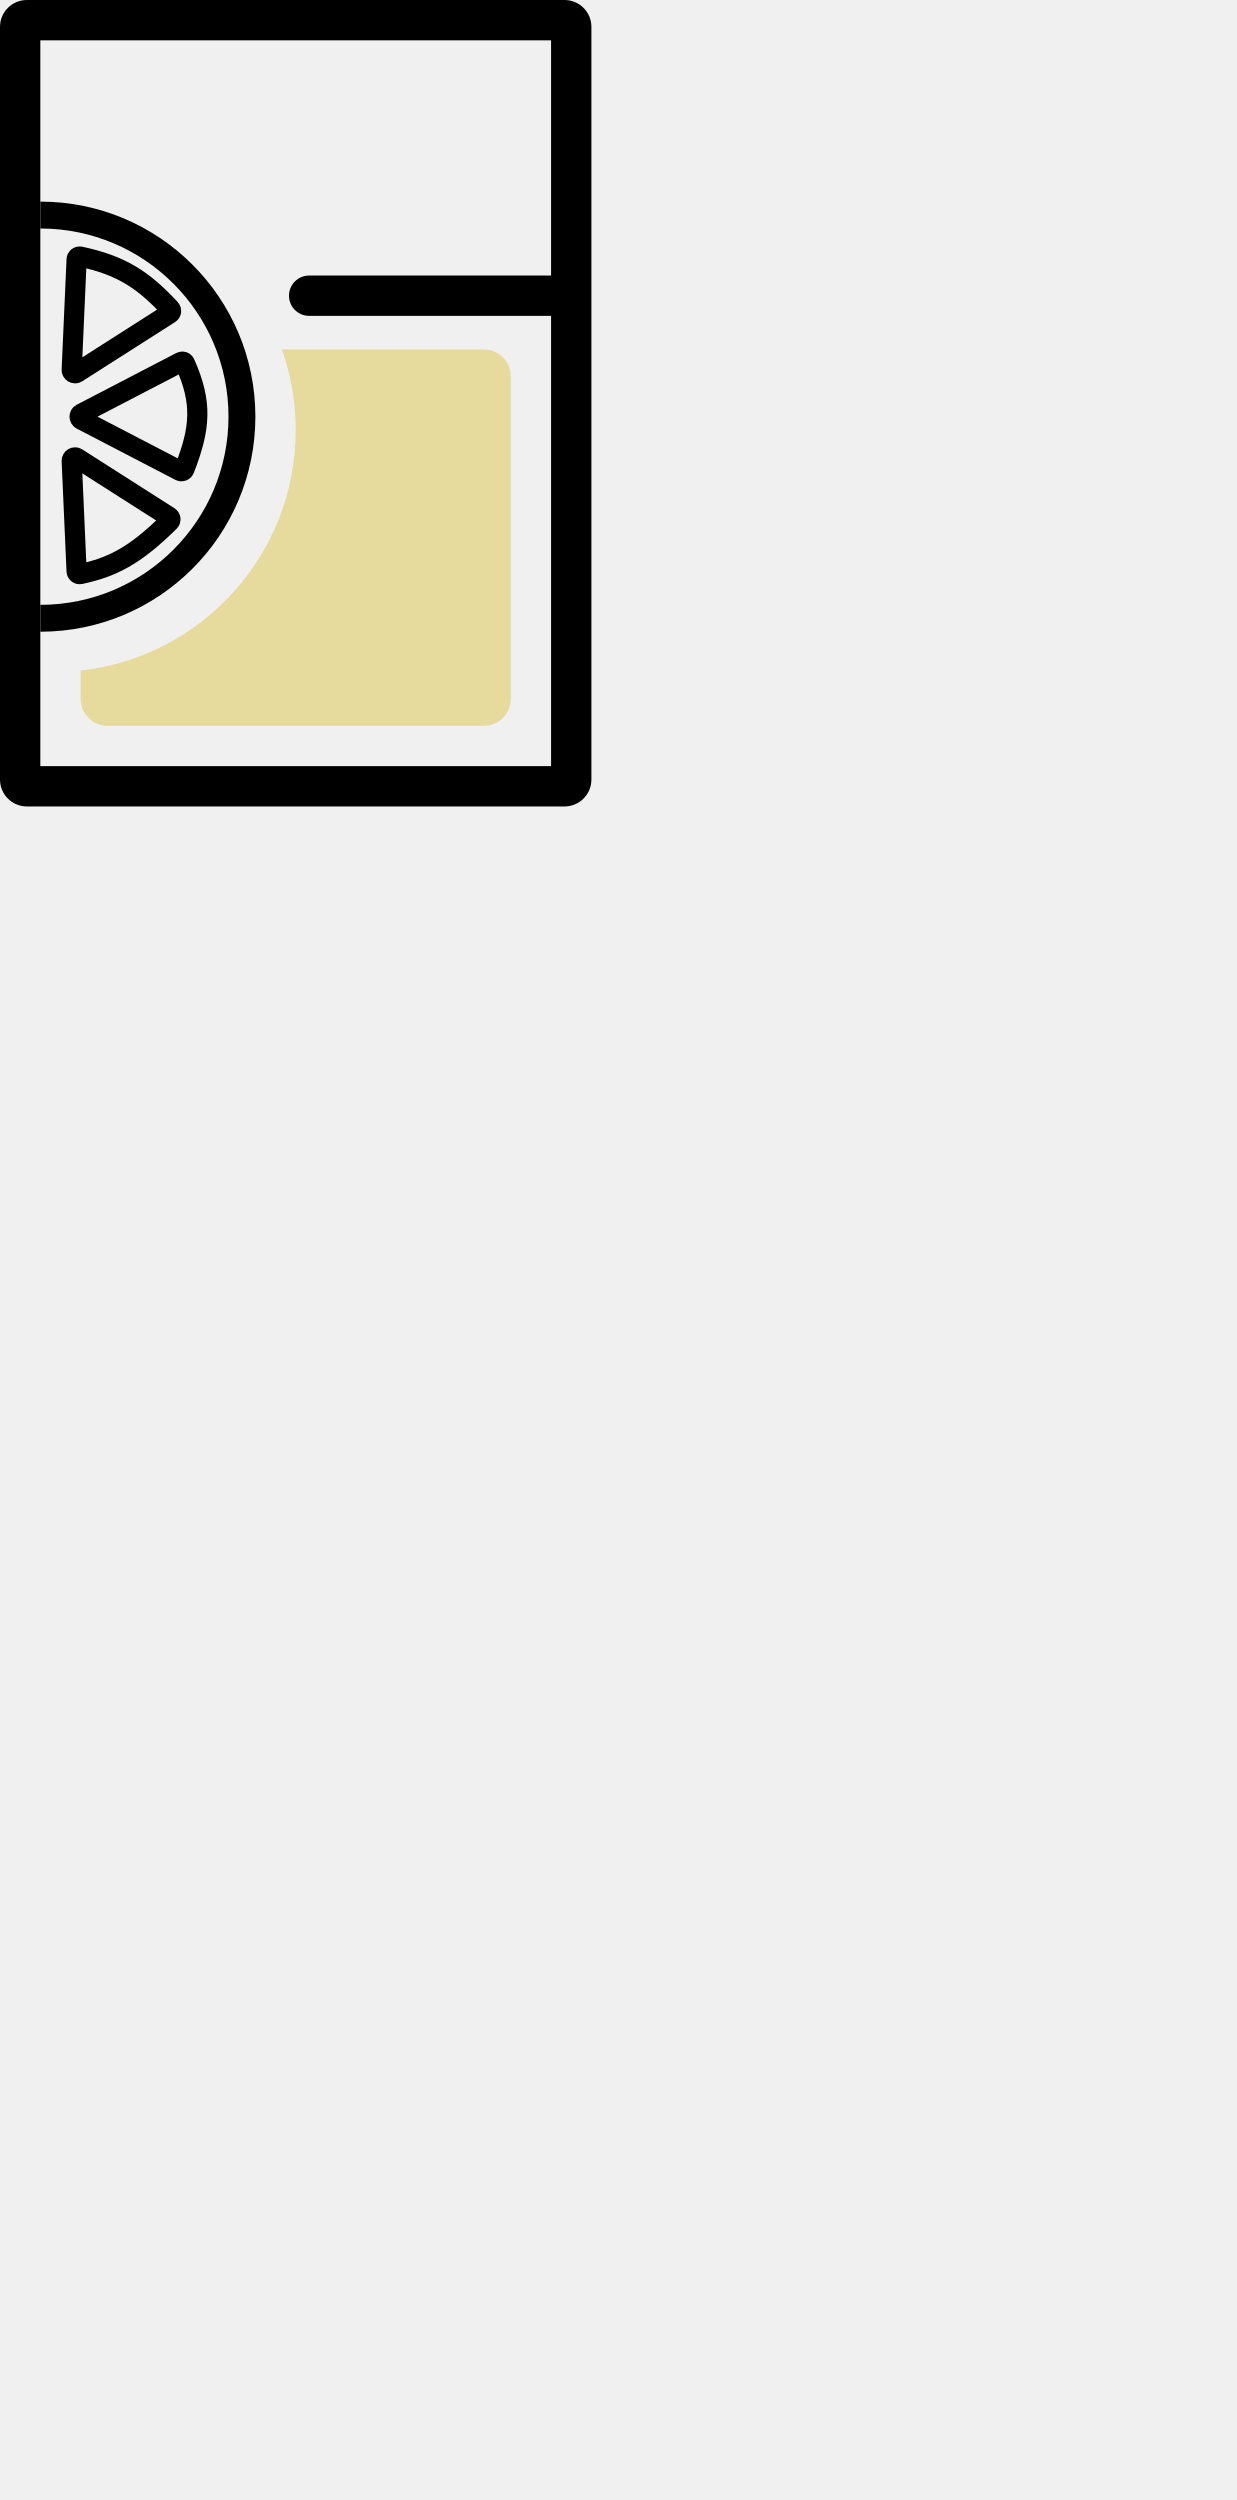
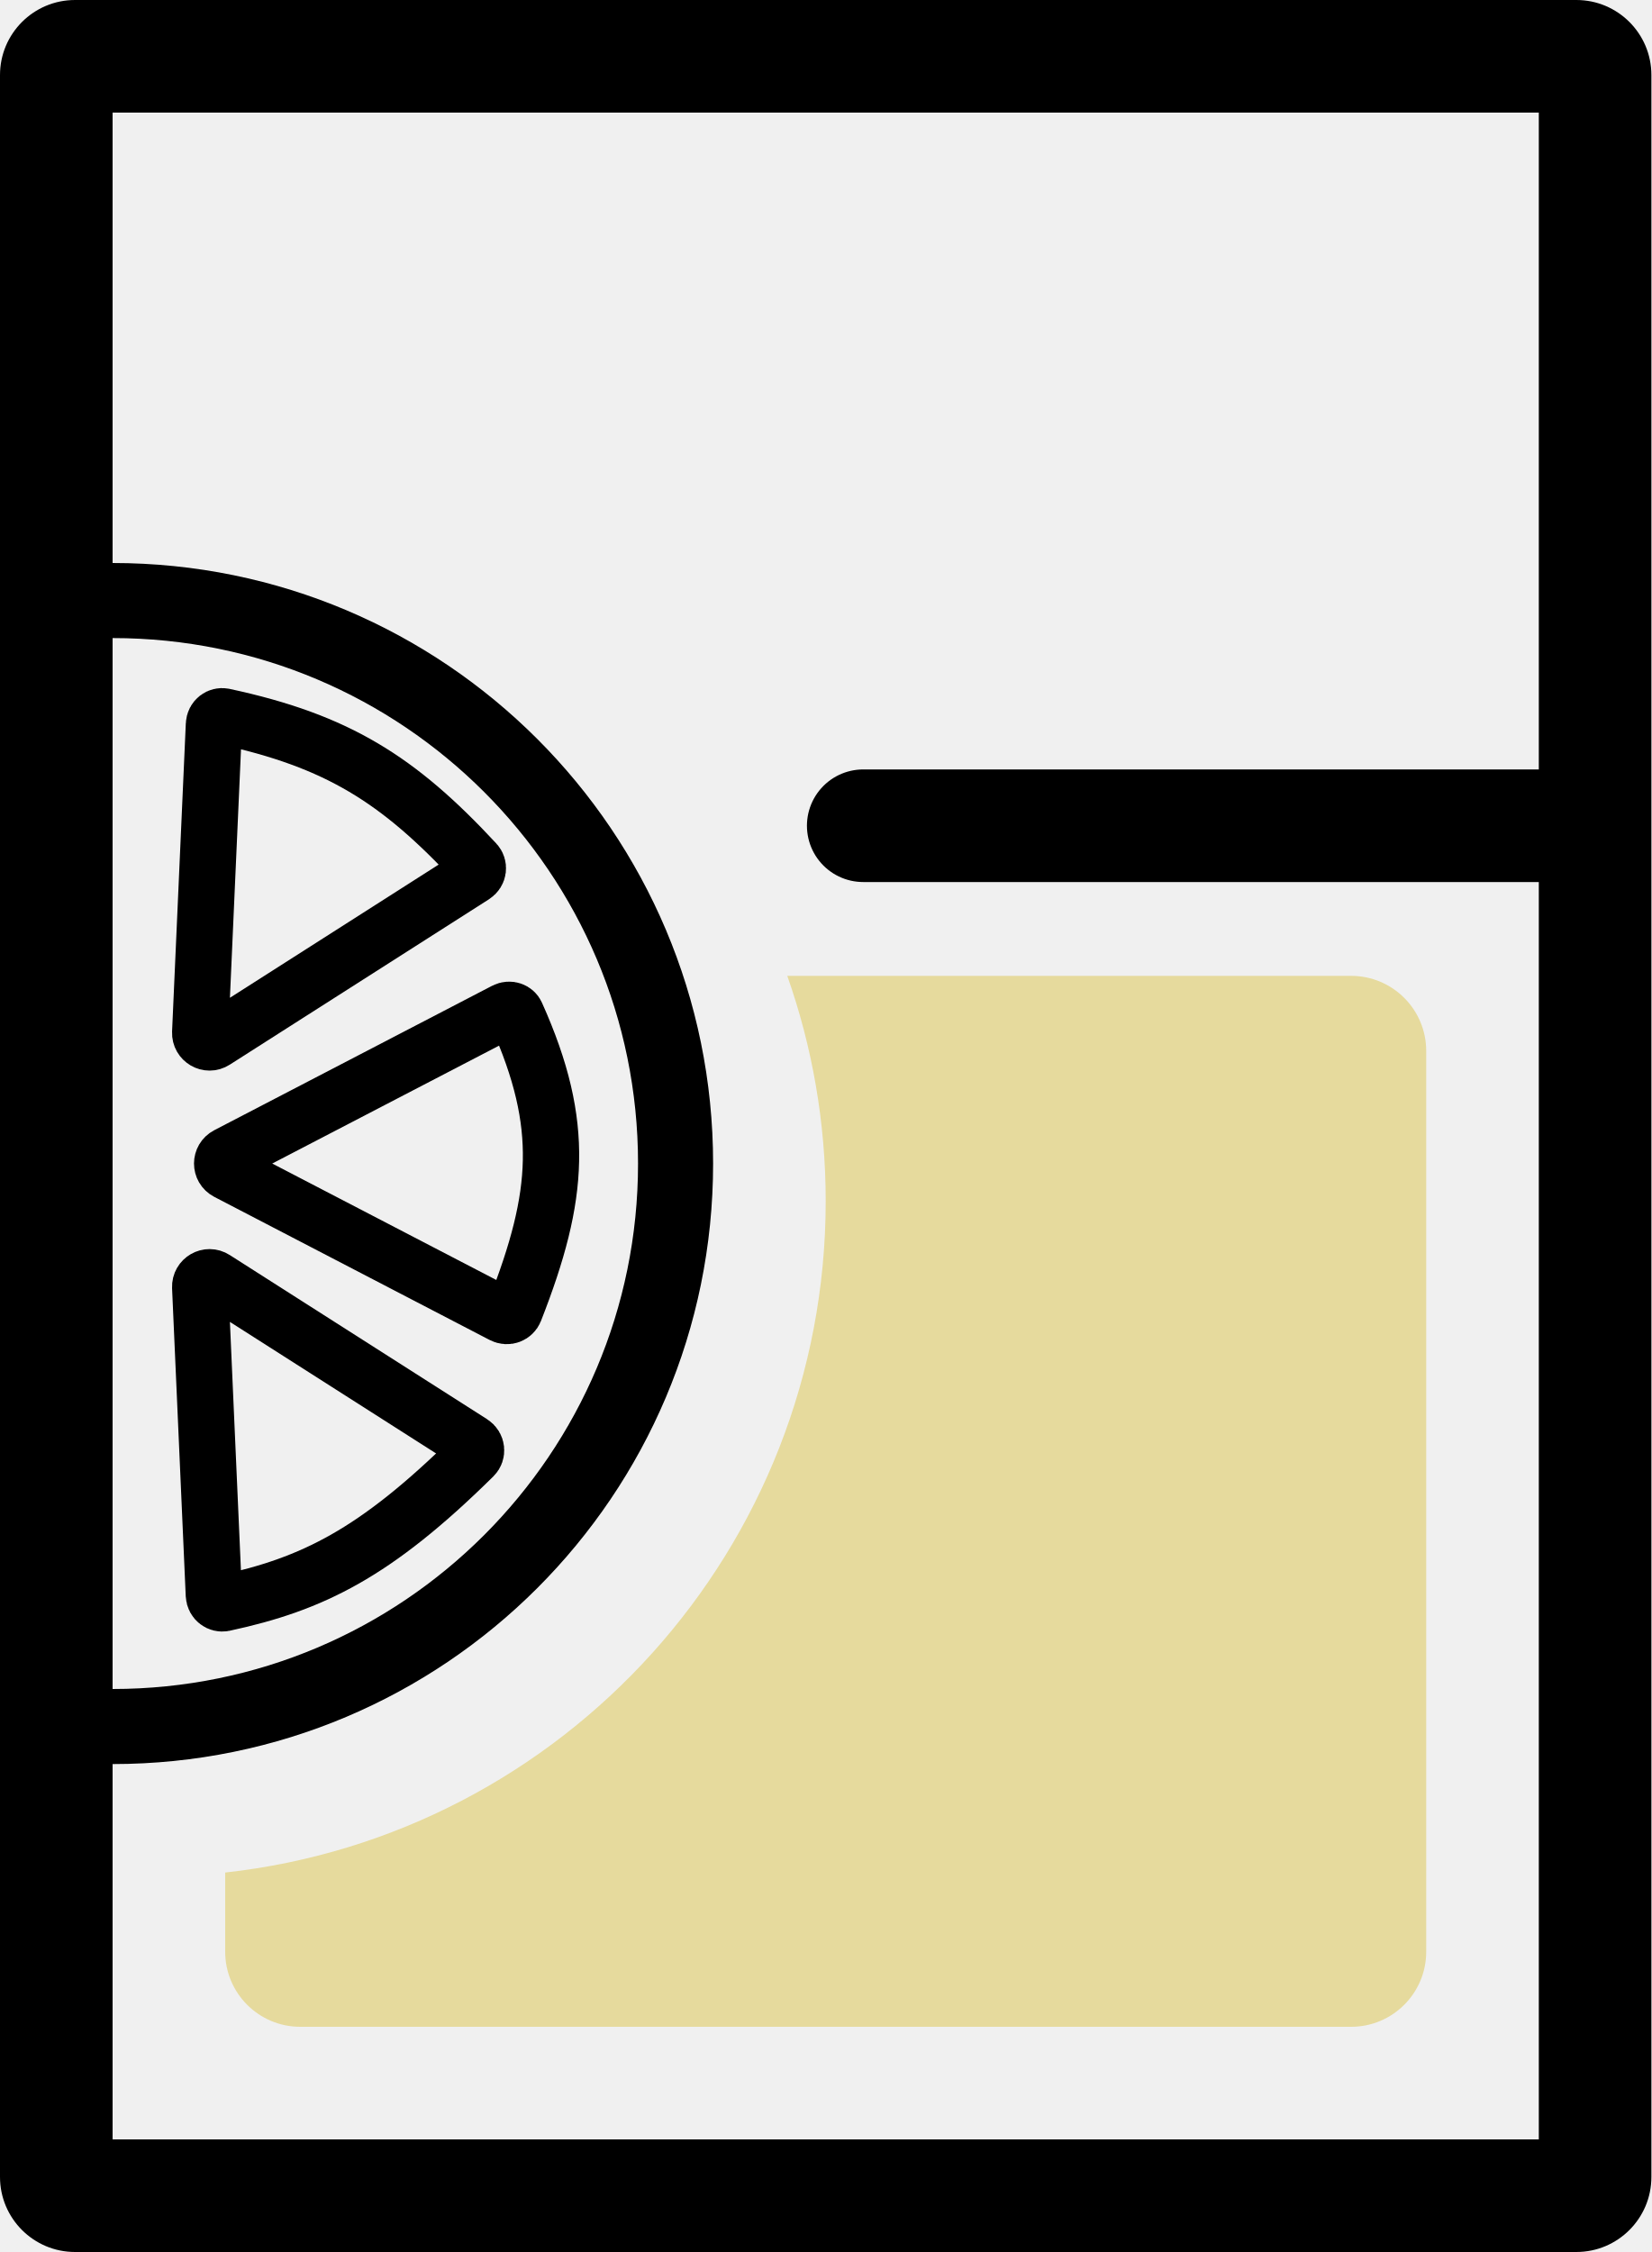
- <svg xmlns="http://www.w3.org/2000/svg" width="46" height="93" viewBox="0 0 46 93" fill="none">
+ <svg xmlns="http://www.w3.org/2000/svg" width="22" height="30" viewBox="0 0 22 30" fill="none">
  <mask id="path-2-inside-1" fill="white">
    <rect width="22" height="30" rx="1" />
  </mask>
  <rect width="22" height="30" rx="1" stroke="black" stroke-width="3" mask="url(#path-2-inside-1)" />
  <path d="M11.5 11H21" stroke="black" stroke-width="1.5" stroke-linecap="round" stroke-linejoin="round" />
  <path d="M1.5 8C5.642 8 9 11.358 9 15.5C9 19.642 5.642 23 1.5 23" stroke="black" />
  <path d="M3.027 15.389L6.727 13.466C6.793 13.432 6.857 13.464 6.877 13.509C7.216 14.263 7.352 14.868 7.34 15.463C7.328 16.062 7.164 16.68 6.857 17.462C6.834 17.519 6.762 17.552 6.695 17.517L3.027 15.611C2.937 15.564 2.937 15.436 3.027 15.389Z" stroke="black" stroke-width="0.75" stroke-linecap="round" stroke-linejoin="round" />
  <path d="M2.667 17.146C2.663 17.044 2.774 16.98 2.859 17.035L6.286 19.221C6.355 19.265 6.358 19.353 6.31 19.4C5.646 20.056 5.108 20.479 4.595 20.77C4.084 21.06 3.583 21.228 2.978 21.358C2.923 21.369 2.853 21.328 2.849 21.248L2.667 17.146Z" stroke="black" stroke-width="0.75" stroke-linecap="round" stroke-linejoin="round" />
  <path d="M2.667 13.756L2.85 9.653C2.853 9.572 2.922 9.532 2.977 9.543C3.749 9.708 4.33 9.922 4.841 10.224C5.354 10.527 5.816 10.93 6.338 11.493C6.381 11.539 6.378 11.622 6.31 11.665L2.859 13.867C2.774 13.922 2.663 13.857 2.667 13.756Z" stroke="black" stroke-width="0.75" stroke-linecap="round" stroke-linejoin="round" />
  <path fill-rule="evenodd" clip-rule="evenodd" d="M3 24.945C7.5 24.448 11 20.633 11 16C11 14.948 10.819 13.938 10.488 13H18C18.552 13 19 13.448 19 14V26C19 26.552 18.552 27 18 27H4C3.448 27 3 26.552 3 26V24.945Z" fill="#E6DA9D" />
</svg>
